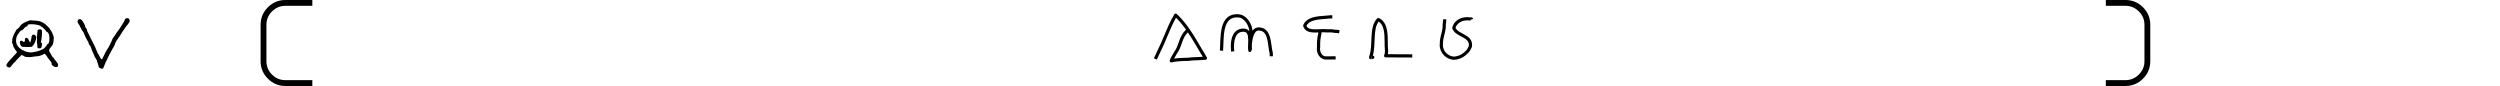
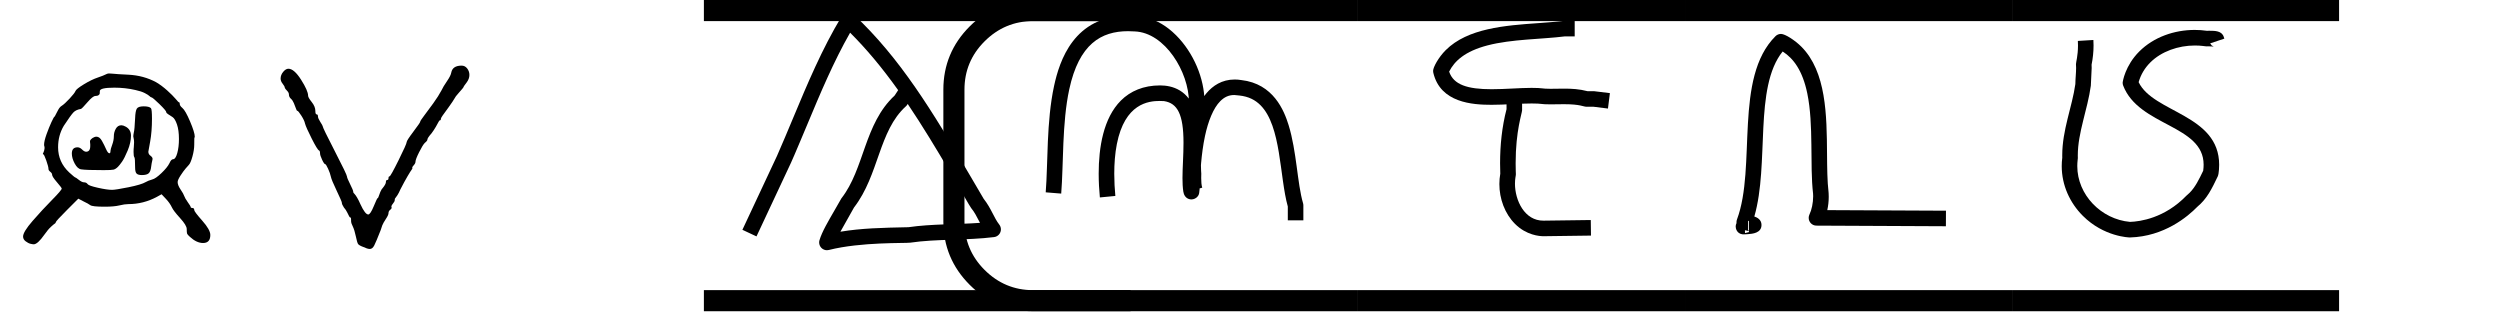
- <svg xmlns="http://www.w3.org/2000/svg" version="1.1" width="29079" height="1000" viewBox="0 0 29079 1000">
+ <svg xmlns="http://www.w3.org/2000/svg" version="1.1" width="8033" height="1000" viewBox="0 0 8033 1000">
  <path d="M426 418Q426 424 432.5 441.5Q439 459 439 475Q439 490 446.5 503.5Q454 517 468 517Q475 517 484 512Q505 501 505 477Q505 450 492.5 420.0Q480 390 470.5 376.5Q461 363 455 357Q446 348 438.0 346.0Q430 344 400 344Q332 344 313 347Q299 349 288.0 369.5Q277 390 277 408Q277 432 299 432Q308 432 316.5 423.5Q325 415 332 415Q348 415 348 437V444Q346 455 348.0 459.0Q350 463 357 468Q365 473 372 473Q384 473 393.0 457.0Q402 441 409.0 425.0Q416 409 422 409Q426 409 426 418ZM521 544Q522 572 527.5 581.0Q533 590 554.0 590.0Q575 590 582 583Q586 579 586 542Q586 493 579.0 454.0Q572 415 572 415Q572 405 581 399Q590 392 588 385Q584 368 583 358Q581 339 573.5 332.0Q566 325 547 325Q532 325 526.5 331.0Q521 337 521 354Q521 391 518.0 394.0Q515 397 515 414Q515 426 516 433Q517 444 517 451Q517 460 515.5 466.0Q514 472 514 474Q514 479 516 489Q519 500 521 544ZM201 326Q201 332 194.0 337.5Q187 343 187 348Q187 357 178.5 381.0Q170 405 167 405Q164 406 166.0 409.0Q168 412 170.5 420.5Q173 429 171 436Q170 438 170 442Q170 456 179.5 482.5Q189 509 198.5 529.5Q208 550 210 550Q211 550 215.0 558.5Q219 567 225.0 577.5Q231 588 238 592Q249 599 268.5 620.0Q288 641 291.0 649.0Q294 657 323.5 675.0Q353 693 377 701Q398 708 412 715Q418 718 433 716Q452 714 495 712Q554 709 602 683Q624 670 645.0 651.0Q666 632 677.0 619.0Q688 606 689 606Q693 606 693 600Q693 592 703 584Q715 574 733.0 531.5Q751 489 751 473Q751 467 751.0 467.0Q751 467 750.5 470.0Q750 473 750 473Q749 473 749 442Q749 422 742.0 396.5Q735 371 728 364Q725 361 716.0 350.5Q707 340 696.0 323.0Q685 306 685 298Q685 286 696.5 269.0Q708 252 710 245Q713 236 724.0 220.5Q735 205 735 203Q735 198 742.0 198.0Q749 198 749 190Q749 184 780.0 149.0Q811 114 811 94Q811 63 783 63Q758 63 732 87Q723 95 721.5 99.0Q720 103 720.0 117.0Q720 131 694.5 159.0Q669 187 663 200Q655 217 640 233L623 251L605 241Q553 213 495 213Q481 213 460.5 208.0Q440 203 403 203Q356 203 348 209Q342 214 321 224L302 234L259 191Q215 147 215 143Q215 140 211.5 138.0Q208 136 196.5 125.5Q185 115 171 95Q145 58 130 58Q126 58 117.5 60.0Q109 62 99.0 69.5Q89 77 89 88Q89 106 126.0 148.5Q163 191 200.5 229.0Q238 267 238 273Q238 276 219.5 297.5Q201 319 201 326ZM690 464Q690 498 682.5 520.0Q675 542 665.5 548.5Q656 555 648.5 559.5Q641 564 641 568Q641 573 614.5 599.0Q588 625 583 625Q581 625 576.5 629.5Q572 634 558.5 641.0Q545 648 522 653Q483 662 441 662Q385 662 385 649Q385 642 384.5 639.0Q384 636 380.0 633.0Q376 630 368 630Q358 630 337.0 605.5Q316 581 312 580Q293 577 283.0 566.5Q273 556 246 515Q224 478 224 432Q224 375 267 335Q288 316 290.0 316.0Q292 316 304.0 306.5Q316 297 324 297Q333 297 338 290Q342 284 377.5 276.0Q413 268 432 268Q446 268 495.5 278.0Q545 288 562 298Q570 303 587 308Q600 311 622.5 332.5Q645 354 653 370Q660 386 667 386Q677 386 683.5 409.5Q690 433 690 464Z" transform="translate(0.00,833.33) scale(0.8333,-0.8333)" fill="#000000" />
  <path d="M116 735Q138 735 165.0 692.5Q192 650 192 631Q192 624 206.0 606.5Q220 589 220 572Q220 559 225.0 559.0Q230 559 230 551Q230 544 239.0 530.0Q248 516 248 514Q248 508 295.0 417.0Q342 326 342 319Q342 314 354.0 290.0Q366 266 366 261Q366 258 367.5 256.0Q369 254 372.0 251.0Q375 248 381.0 238.0Q387 228 394 212Q412 173 424 173Q432 173 445.0 204.5Q458 236 460 236Q462 236 464.0 242.5Q466 249 470.5 260.0Q475 271 482 278Q492 291 492 298Q492 306 497.0 306.0Q502 306 502.0 313.0Q502 320 506 320Q510 320 541.0 382.5Q572 445 572 452Q572 458 598.0 492.5Q624 527 624 530Q624 534 639.0 553.5Q654 573 674.5 601.5Q695 630 706 651Q713 666 727.5 687.0Q742 708 744 720Q749 747 784 747Q797 747 805.5 736.0Q814 725 814 711Q814 696 803.0 681.5Q792 667 792 666Q792 664 786.5 657.5Q781 651 773.0 642.0Q765 633 762 629Q749 607 733.5 586.0Q718 565 711.0 555.0Q704 545 704 542Q704 536 700 536Q698 536 695.0 530.0Q692 524 684.5 511.0Q677 498 668 486Q652 468 652 462Q652 457 642 449Q634 441 620.0 413.0Q606 385 606 376Q606 370 599.0 362.5Q592 355 594 353Q594 352 594 350Q594 349 590.5 344.5Q587 340 575.5 320.5Q564 301 548 270Q542 256 536.5 247.5Q531 239 529.0 237.0Q527 235 526.5 233.0Q526 231 526 228Q526 223 518.5 214.0Q511 205 514 200Q515 196 508.5 191.0Q502 186 502 178Q502 171 492.0 156.0Q482 141 478 131Q476 125 472 113Q454 67 447.0 53.5Q440 40 430 40Q421 40 404 48Q388 54 384.5 59.5Q381 65 376 89Q371 113 364.5 126.5Q358 140 358 144Q358 161 356 161Q353 161 350.5 165.5Q348 170 343.0 180.5Q338 191 330 200Q322 212 322 219Q322 223 302.0 265.0Q282 307 280 318Q277 332 269.0 349.5Q261 367 258 367Q254 367 246.0 384.0Q238 401 238 409Q238 418 234 420Q228 422 206.0 465.5Q184 509 180 524Q178 535 166.0 554.0Q154 573 150 573Q148 573 145.0 582.0Q142 591 137.0 602.5Q132 614 126 619Q118 626 118 636Q118 643 110.5 650.5Q103 658 102 662Q102 667 94.0 677.0Q86 687 86 697Q86 711 96.0 723.0Q106 735 116 735Z" transform="translate(830.00,833.33) scale(0.8333,-0.8333)" fill="#000000" />
  <path d="M 24.638,12.488 H 20.722 q -1.482,0 -2.54,-1.058 -1.058,-1.058 -1.058,-2.54 V 3.598 q 0,-1.482 1.058,-2.54 Q 19.241,4e-6 20.722,4e-6 h 3.916 V 0.847 H 20.722 q -1.132,0 -1.947,0.815 -0.804,0.804 -0.804,1.937 v 5.292 q 0,1.132 0.804,1.937 0.815,0.815 1.947,0.815 h 3.916 z" transform="translate(1660.00,0.00) scale(80.0747,80.0747)" fill="#000000" />
-   <path d="M 75.015,0.847 V 4e-6 h 13.123 v 0.847 z m 0,11.642 v -0.847 h 13.123 v 0.847 z" transform="translate(13268.47,0.00) scale(2321.001,80.0747)" fill="#000000" />
-   <path d="m 87.715,4e-6 h 2.857 q 1.482,0 2.54,1.058 1.058,1.058 1.058,2.54 v 5.292 q 0,1.482 -1.058,2.54 -1.058,1.058 -2.54,1.058 h -2.857 v -0.847 h 2.857 q 1.132,0 1.937,-0.815 0.815,-0.804 0.815,-1.937 V 3.598 q 0,-1.132 -0.815,-1.937 -0.804,-0.815 -1.937,-0.815 h -2.857 z" transform="translate(17470.50,0.00) scale(80.0747,80.0747)" fill="#000000" />
-   <path d="M 457.02,666.69 C 456.60,667.48 420.13,731.68 413.26,744.54 C 480.65,733.33 546.25,731.82 631.91,730.04 C 706.68,719.20 787.62,721.53 861.83,716.02 C 849.49,692.25 843.96,681.58 833.54,668.70 C 824.91,658.02 720.62,468.66 629.58,334.03 C 626.67,338.61 626.20,339.35 623.73,341.58 C 535.96,420.70 537.88,561.78 457.02,666.69  Z M 370.00,804.00 C 356.19,804.00 345.00,792.81 345.00,779.00 C 345.00,776.62 345.34,774.23 346.02,771.93 C 354.08,744.47 375.01,709.50 393.75,676.97 C 393.97,676.57 415.60,638.50 416.29,637.62 C 491.15,541.89 488.84,398.52 587.58,306.88 C 591.73,300.38 594.73,296.42 598.83,289.73 C 546.46,216.35 495.83,156.12 444.47,105.06 C 391.17,198.47 349.00,299.17 306.58,400.64 C 306.07,401.86 263.39,503.93 254.64,522.62 L 143.64,759.62 C 143.64,759.62 98.36,738.41 98.36,738.38 L 209.24,501.64 C 226.73,462.00 243.55,421.75 260.45,381.32 C 307.00,269.97 354.06,157.15 417.60,52.07 C 419.15,49.50 425.79,40.00 439.00,40.00 C 445.15,40.00 451.30,42.26 456.10,46.77 C 605.10,186.66 707.52,354.94 831.60,567.16 C 845.71,591.30 859.69,615.21 873.63,638.77 C 897.87,669.36 906.72,700.11 923.64,721.52 C 927.21,726.05 929.00,731.52 929.00,737.00 C 929.00,749.65 919.58,760.24 907.14,761.80 C 818.95,772.88 722.27,767.24 637.68,779.73 C 621.18,782.16 480.15,776.97 376.15,803.23 C 374.13,803.74 372.07,804.00 370.00,804.00 Z" transform="translate(13348.47,127.80) scale(0.7444,0.7444)" fill="#000000" />
-   <path d="M 522.00,558.00 C 522.00,558.14 521.73,566.22 521.73,572.30 C 521.73,584.12 522.48,594.41 525.00,603.00 L 477.02,617.06 C 472.64,602.14 471.66,587.63 471.66,574.12 C 471.66,568.77 471.81,563.59 471.97,558.60 C 471.09,547.25 470.72,536.08 470.72,525.05 C 470.72,464.30 482.14,406.66 482.14,348.98 C 482.14,342.62 482.00,338.85 482.00,338.00 C 482.00,336.47 482.27,333.61 482.27,327.81 C 482.27,232.28 405.65,104.59 308.07,100.98 C 287.06,100.20 287.06,100.20 286.79,100.20 C 199.98,100.20 129.26,141.64 97.83,286.69 C 74.28,395.40 79.55,527.94 71.91,622.04 L 22.09,617.99 L 22.09,617.96 C 29.63,525.03 24.03,391.17 48.98,276.04 C 66.30,196.08 112.34,50.25 287.76,50.25 C 317.75,50.25 377.94,50.25 441.13,113.44 C 497.05,169.35 532.28,252.44 532.28,327.17 C 532.28,330.91 532.19,334.63 532.01,338.33 C 532.10,341.97 532.14,345.60 532.14,349.21 C 532.14,410.00 520.73,467.35 520.73,525.49 C 520.73,542.54 522.00,557.67 522.00,558.00  Z M 503.68,361.35 C 513.06,336.93 546.33,255.47 629.36,255.47 C 636.20,255.47 643.24,256.04 650.48,257.24 C 753.85,268.91 788.18,355.43 802.57,401.96 C 828.62,486.23 830.28,589.08 848.98,652.94 C 849.66,655.24 850.00,657.62 850.00,660.00 L 850.00,708.00 L 800.00,708.00 L 800.00,663.53 C 773.06,567.33 779.47,405.33 712.11,337.97 C 695.42,321.28 674.43,310.14 644.27,306.85 C 630.12,305.30 630.12,305.30 628.03,305.30 C 609.34,305.30 595.54,312.49 582.92,325.11 C 560.64,347.39 543.89,390.03 533.87,437.20 C 521.40,495.81 518.69,558.66 517.28,592.44 C 516.12,620.45 515.90,625.72 508.15,633.47 C 505.02,636.59 498.32,640.84 490.10,640.84 C 487.33,640.84 467.92,639.96 464.28,615.73 C 462.26,602.27 461.58,587.67 461.58,572.31 C 461.58,555.15 462.43,537.03 463.22,518.46 C 464.06,498.61 464.87,478.30 464.87,458.73 C 464.87,367.02 445.25,331.52 402.27,324.87 C 397.57,324.56 393.02,324.40 388.63,324.40 C 352.32,324.40 276.29,332.40 250.66,463.04 C 244.69,493.49 242.38,526.44 242.38,558.52 C 242.38,583.23 243.75,607.44 245.88,629.63 L 196.12,634.41 C 193.85,610.78 192.32,584.90 192.32,558.14 C 192.32,473.76 207.33,379.47 263.75,323.05 C 294.19,292.61 336.34,274.45 389.51,274.45 C 428.86,274.45 481.87,289.08 503.68,361.35 Z" transform="translate(14172.88,127.80) scale(0.7444,0.7444)" fill="#000000" />
-   <path d="M 479.09,590.36 C 479.09,643.24 509.54,709.81 571.22,709.00 C 722.67,707.01 722.67,707.01 722.67,707.01 L 723.33,756.99 L 571.00,759.00 C 558.22,759.00 515.83,756.03 479.27,719.47 C 446.14,686.35 428.97,638.48 428.97,591.43 C 428.97,580.21 429.95,569.05 431.91,558.13 C 431.49,546.92 431.27,535.70 431.27,524.49 C 431.27,466.24 437.23,408.06 452.00,350.77 L 452.00,318.00 L 502.00,318.00 L 502.00,354.00 C 502.00,363.96 481.26,419.14 481.26,524.49 C 481.26,543.08 482.00,559.64 482.00,560.00 C 482.00,565.45 479.09,572.95 479.09,590.36  Z M 532.63,332.49 C 492.65,332.49 447.35,336.76 403.87,336.76 C 342.51,336.76 239.46,330.35 216.68,233.77 C 216.23,231.87 216.00,229.94 216.00,228.00 C 216.00,216.26 232.94,184.74 256.56,161.12 C 327.23,90.44 448.48,81.81 553.35,74.35 C 619.90,69.61 636.16,67.00 637.00,67.00 L 671.00,67.00 L 671.00,117.00 L 638.61,117.00 C 566.33,126.18 469.10,125.46 390.99,145.81 C 317.70,164.89 284.37,196.70 267.56,230.15 C 281.60,272.29 326.30,286.67 403.85,286.67 C 448.30,286.67 494.32,282.36 532.40,282.36 C 569.80,282.36 563.43,285.31 593.01,285.31 C 608.00,285.31 623.08,284.79 637.66,284.79 C 661.03,284.79 685.80,286.09 712.32,293.00 L 733.00,293.00 C 734.57,293.00 734.57,293.00 784.12,299.20 C 784.12,299.20 777.92,348.81 777.88,348.80 C 731.43,343.00 731.43,343.00 731.43,343.00 L 709.00,343.00 C 698.30,343.00 690.13,334.81 636.65,334.81 C 636.55,334.81 593.51,335.30 593.07,335.30 C 557.87,335.30 569.73,332.49 532.63,332.49 Z" transform="translate(14997.28,127.80) scale(0.7444,0.7444)" fill="#000000" />
-   <path d="M 137.42,727.97 C 137.42,724.96 138.01,720.78 140.14,716.64 C 140.05,715.76 140.00,714.88 140.00,714.00 C 140.00,711.03 140.53,708.05 141.59,705.23 C 204.75,536.10 130.88,250.01 265.37,116.27 C 270.25,111.43 276.62,109.00 283.00,109.00 C 296.38,109.00 327.97,129.53 348.28,149.84 C 428.95,230.51 430.02,370.47 430.97,494.26 C 431.32,539.74 431.72,582.36 435.82,617.05 C 435.84,617.20 436.43,623.29 436.43,632.20 C 436.43,646.65 434.85,661.28 431.77,675.17 L 813.12,677.01 C 813.12,677.01 812.88,726.99 812.88,726.99 C 396.88,724.99 396.88,724.99 396.88,724.99 C 383.11,724.93 372.00,713.77 372.00,700.00 C 372.00,696.20 372.86,692.40 374.58,688.92 C 381.54,674.85 386.39,651.83 386.39,630.82 C 386.39,627.95 386.30,625.12 386.11,622.35 C 375.38,530.47 388.56,401.56 367.48,299.97 C 352.35,227.03 323.36,187.73 288.31,165.45 C 195.08,281.64 246.48,525.80 197.36,695.64 C 205.96,698.41 220.41,705.61 220.41,722.72 C 220.41,749.15 190.99,751.32 176.67,752.37 C 173.09,752.64 169.85,752.84 167.41,752.99 C 166.78,753.03 166.20,753.00 165.66,753.00 C 165.55,753.00 165.45,753.00 165.35,753.00 C 165.26,753.00 165.17,753.01 165.08,753.01 C 164.00,753.05 163.35,753.07 163.07,753.08 C 162.26,752.98 160.88,753.14 158.62,752.80 C 141.18,750.15 137.42,734.26 137.42,727.97  Z M 177.36,709.28 L 177.27,739.64 L 180.08,741.72 L 180.08,710.41 L 177.36,709.28  Z M 167.35,748.98 C 173.05,747.32 180.08,745.77 180.08,745.77 L 180.08,742.68 C 177.55,742.00 173.21,740.98 167.20,739.81 L 167.35,748.98 Z" transform="translate(15821.69,127.80) scale(0.7444,0.7444)" fill="#000000" />
-   <path d="M 184.24,533.83 C 184.24,625.71 260.73,704.65 353.68,712.97 C 386.01,711.86 464.94,701.15 535.02,628.63 C 537.22,626.35 539.76,624.84 545.35,619.26 C 562.88,601.72 575.03,577.42 588.80,548.64 C 589.72,541.69 590.16,535.23 590.16,529.19 C 590.16,400.93 382.04,405.91 331.67,275.00 C 330.56,272.11 330.00,269.06 330.00,266.00 C 330.00,262.47 337.91,210.91 383.37,165.45 C 429.90,118.93 496.36,96.16 561.36,96.16 C 574.48,96.16 587.54,97.08 600.36,98.93 C 602.73,98.85 605.61,98.80 608.75,98.80 C 626.95,98.80 648.41,99.18 654.71,118.07 L 656.73,124.12 L 611.20,139.30 L 616.21,146.16 L 622.71,149.41 C 620.15,149.03 612.31,148.88 606.38,148.88 C 602.05,148.88 599.07,149.00 599.00,149.00 C 594.46,149.00 583.23,146.21 562.12,146.21 C 508.64,146.21 454.28,165.26 418.73,200.81 C 401.61,217.92 388.57,238.85 381.34,264.00 C 428.37,362.57 640.09,367.23 640.09,529.57 C 640.09,529.95 639.99,557.54 635.55,566.81 C 616.30,606.98 601.26,638.38 569.96,664.42 C 538.90,696.29 463.48,759.87 353.72,762.98 C 353.48,762.99 353.24,763.00 353.00,763.00 C 351.34,763.00 269.86,761.28 202.01,693.43 C 160.55,651.98 134.24,595.37 134.24,533.91 C 134.24,524.93 134.80,515.85 135.96,506.70 C 135.90,504.18 135.87,501.68 135.87,499.18 C 135.87,417.44 167.52,344.27 178.02,270.18 C 178.19,252.24 180.44,234.48 180.44,218.20 C 180.44,212.86 180.00,206.12 180.00,206.00 C 180.00,199.53 186.50,179.43 186.50,146.18 C 186.50,141.31 186.35,136.42 186.05,131.52 L 235.95,128.46 C 236.31,134.39 236.49,140.29 236.49,146.17 C 236.49,167.20 234.22,187.81 230.17,207.78 C 230.37,211.46 230.45,215.07 230.45,218.61 C 230.45,222.78 227.84,274.86 227.76,275.42 C 217.14,352.79 185.87,425.83 185.87,499.48 C 185.87,503.48 186.00,507.91 186.00,508.00 C 186.00,511.91 184.24,519.34 184.24,533.83 Z" transform="translate(16646.10,127.80) scale(0.7444,0.7444)" fill="#000000" />
+   <path d="M 75.015,0.847 V 4e-6 h 13.123 v 0.847 z m 0,11.642 v -0.847 h 13.123 v 0.847 z" transform="translate(-3745.08,0.00) scale(80.0747,80.0747)" fill="#000000" />
+   <path d="M 75.015,0.847 V 4e-6 h 13.123 v 0.847 z m 0,11.642 v -0.847 h 13.123 v 0.847 z" transform="translate(-2694.24,0.00) scale(80.0747,80.0747)" fill="#000000" />
+   <path d="M 75.015,0.847 V 4e-6 h 13.123 v 0.847 z m 0,11.642 v -0.847 h 13.123 v 0.847 z" transform="translate(-1643.39,0.00) scale(80.0747,80.0747)" fill="#000000" />
+   <path d="M 75.015,0.847 V 4e-6 h 13.123 v 0.847 z m 0,11.642 v -0.847 h 13.123 v 0.847 z" transform="translate(-592.54,0.00) scale(80.0747,80.0747)" fill="#000000" />
+   <path d="M 75.015,0.847 V 4e-6 h 13.123 v 0.847 z m 0,11.642 v -0.847 h 13.123 v 0.847 z" transform="translate(458.31,0.00) scale(80.0747,80.0747)" fill="#000000" />
+   <path d="m 87.715,4e-6 h 2.857 q 1.482,0 2.54,1.058 1.058,1.058 1.058,2.54 v 5.292 q 0,1.482 -1.058,2.54 -1.058,1.058 -2.54,1.058 h -2.857 v -0.847 h 2.857 q 1.132,0 1.937,-0.815 0.815,-0.804 0.815,-1.937 V 3.598 q 0,-1.132 -0.815,-1.937 -0.804,-0.815 -1.937,-0.815 h -2.857 z" transform="translate(7515.93,0.00) scale(80.0747,80.0747)" fill="#000000" />
+   <path d="M 457.02,666.69 C 456.60,667.48 420.13,731.68 413.26,744.54 C 480.65,733.33 546.25,731.82 631.91,730.04 C 706.68,719.20 787.62,721.53 861.83,716.02 C 849.49,692.25 843.96,681.58 833.54,668.70 C 824.91,658.02 720.62,468.66 629.58,334.03 C 626.67,338.61 626.20,339.35 623.73,341.58 C 535.96,420.70 537.88,561.78 457.02,666.69  Z M 370.00,804.00 C 356.19,804.00 345.00,792.81 345.00,779.00 C 345.00,776.62 345.34,774.23 346.02,771.93 C 354.08,744.47 375.01,709.50 393.75,676.97 C 393.97,676.57 415.60,638.50 416.29,637.62 C 491.15,541.89 488.84,398.52 587.58,306.88 C 591.73,300.38 594.73,296.42 598.83,289.73 C 546.46,216.35 495.83,156.12 444.47,105.06 C 391.17,198.47 349.00,299.17 306.58,400.64 C 306.07,401.86 263.39,503.93 254.64,522.62 L 143.64,759.62 C 143.64,759.62 98.36,738.41 98.36,738.38 L 209.24,501.64 C 226.73,462.00 243.55,421.75 260.45,381.32 C 307.00,269.97 354.06,157.15 417.60,52.07 C 419.15,49.50 425.79,40.00 439.00,40.00 C 445.15,40.00 451.30,42.26 456.10,46.77 C 605.10,186.66 707.52,354.94 831.60,567.16 C 845.71,591.30 859.69,615.21 873.63,638.77 C 897.87,669.36 906.72,700.11 923.64,721.52 C 927.21,726.05 929.00,731.52 929.00,737.00 C 929.00,749.65 919.58,760.24 907.14,761.80 C 818.95,772.88 722.27,767.24 637.68,779.73 C 621.18,782.16 480.15,776.97 376.15,803.23 C 374.13,803.74 372.07,804.00 370.00,804.00 Z" transform="translate(2287.12,0.00) scale(1,1)" fill="#000000" />
+   <path d="M 522.00,558.00 C 522.00,558.14 521.73,566.22 521.73,572.30 C 521.73,584.12 522.48,594.41 525.00,603.00 L 477.02,617.06 C 472.64,602.14 471.66,587.63 471.66,574.12 C 471.66,568.77 471.81,563.59 471.97,558.60 C 471.09,547.25 470.72,536.08 470.72,525.05 C 470.72,464.30 482.14,406.66 482.14,348.98 C 482.14,342.62 482.00,338.85 482.00,338.00 C 482.00,336.47 482.27,333.61 482.27,327.81 C 482.27,232.28 405.65,104.59 308.07,100.98 C 287.06,100.20 287.06,100.20 286.79,100.20 C 199.98,100.20 129.26,141.64 97.83,286.69 C 74.28,395.40 79.55,527.94 71.91,622.04 L 22.09,617.99 L 22.09,617.96 C 29.63,525.03 24.03,391.17 48.98,276.04 C 66.30,196.08 112.34,50.25 287.76,50.25 C 317.75,50.25 377.94,50.25 441.13,113.44 C 497.05,169.35 532.28,252.44 532.28,327.17 C 532.28,330.91 532.19,334.63 532.01,338.33 C 532.10,341.97 532.14,345.60 532.14,349.21 C 532.14,410.00 520.73,467.35 520.73,525.49 C 520.73,542.54 522.00,557.67 522.00,558.00  Z M 503.68,361.35 C 513.06,336.93 546.33,255.47 629.36,255.47 C 636.20,255.47 643.24,256.04 650.48,257.24 C 753.85,268.91 788.18,355.43 802.57,401.96 C 828.62,486.23 830.28,589.08 848.98,652.94 C 849.66,655.24 850.00,657.62 850.00,660.00 L 850.00,708.00 L 800.00,708.00 L 800.00,663.53 C 773.06,567.33 779.47,405.33 712.11,337.97 C 695.42,321.28 674.43,310.14 644.27,306.85 C 630.12,305.30 630.12,305.30 628.03,305.30 C 609.34,305.30 595.54,312.49 582.92,325.11 C 560.64,347.39 543.89,390.03 533.87,437.20 C 521.40,495.81 518.69,558.66 517.28,592.44 C 516.12,620.45 515.90,625.72 508.15,633.47 C 505.02,636.59 498.32,640.84 490.10,640.84 C 487.33,640.84 467.92,639.96 464.28,615.73 C 462.26,602.27 461.58,587.67 461.58,572.31 C 461.58,555.15 462.43,537.03 463.22,518.46 C 464.06,498.61 464.87,478.30 464.87,458.73 C 464.87,367.02 445.25,331.52 402.27,324.87 C 397.57,324.56 393.02,324.40 388.63,324.40 C 352.32,324.40 276.29,332.40 250.66,463.04 C 244.69,493.49 242.38,526.44 242.38,558.52 C 242.38,583.23 243.75,607.44 245.88,629.63 L 196.12,634.41 C 193.85,610.78 192.32,584.90 192.32,558.14 C 192.32,473.76 207.33,379.47 263.75,323.05 C 294.19,292.61 336.34,274.45 389.51,274.45 C 428.86,274.45 481.87,289.08 503.68,361.35 Z" transform="translate(3337.97,0.00) scale(1,1)" fill="#000000" />
+   <path d="M 479.09,590.36 C 479.09,643.24 509.54,709.81 571.22,709.00 C 722.67,707.01 722.67,707.01 722.67,707.01 L 723.33,756.99 L 571.00,759.00 C 558.22,759.00 515.83,756.03 479.27,719.47 C 446.14,686.35 428.97,638.48 428.97,591.43 C 428.97,580.21 429.95,569.05 431.91,558.13 C 431.49,546.92 431.27,535.70 431.27,524.49 C 431.27,466.24 437.23,408.06 452.00,350.77 L 452.00,318.00 L 502.00,318.00 L 502.00,354.00 C 502.00,363.96 481.26,419.14 481.26,524.49 C 481.26,543.08 482.00,559.64 482.00,560.00 C 482.00,565.45 479.09,572.95 479.09,590.36  Z M 532.63,332.49 C 492.65,332.49 447.35,336.76 403.87,336.76 C 342.51,336.76 239.46,330.35 216.68,233.77 C 216.23,231.87 216.00,229.94 216.00,228.00 C 216.00,216.26 232.94,184.74 256.56,161.12 C 327.23,90.44 448.48,81.81 553.35,74.35 C 619.90,69.61 636.16,67.00 637.00,67.00 L 671.00,67.00 L 671.00,117.00 L 638.61,117.00 C 566.33,126.18 469.10,125.46 390.99,145.81 C 317.70,164.89 284.37,196.70 267.56,230.15 C 281.60,272.29 326.30,286.67 403.85,286.67 C 448.30,286.67 494.32,282.36 532.40,282.36 C 569.80,282.36 563.43,285.31 593.01,285.31 C 608.00,285.31 623.08,284.79 637.66,284.79 C 661.03,284.79 685.80,286.09 712.32,293.00 L 733.00,293.00 C 734.57,293.00 734.57,293.00 784.12,299.20 C 784.12,299.20 777.92,348.81 777.88,348.80 C 731.43,343.00 731.43,343.00 731.43,343.00 L 709.00,343.00 C 698.30,343.00 690.13,334.81 636.65,334.81 C 636.55,334.81 593.51,335.30 593.07,335.30 C 557.87,335.30 569.73,332.49 532.63,332.49 Z" transform="translate(4388.81,0.00) scale(1,1)" fill="#000000" />
+   <path d="M 137.42,727.97 C 137.42,724.96 138.01,720.78 140.14,716.64 C 140.05,715.76 140.00,714.88 140.00,714.00 C 140.00,711.03 140.53,708.05 141.59,705.23 C 204.75,536.10 130.88,250.01 265.37,116.27 C 270.25,111.43 276.62,109.00 283.00,109.00 C 296.38,109.00 327.97,129.53 348.28,149.84 C 428.95,230.51 430.02,370.47 430.97,494.26 C 431.32,539.74 431.72,582.36 435.82,617.05 C 435.84,617.20 436.43,623.29 436.43,632.20 C 436.43,646.65 434.85,661.28 431.77,675.17 L 813.12,677.01 C 813.12,677.01 812.88,726.99 812.88,726.99 C 396.88,724.99 396.88,724.99 396.88,724.99 C 383.11,724.93 372.00,713.77 372.00,700.00 C 372.00,696.20 372.86,692.40 374.58,688.92 C 381.54,674.85 386.39,651.83 386.39,630.82 C 386.39,627.95 386.30,625.12 386.11,622.35 C 375.38,530.47 388.56,401.56 367.48,299.97 C 352.35,227.03 323.36,187.73 288.31,165.45 C 195.08,281.64 246.48,525.80 197.36,695.64 C 205.96,698.41 220.41,705.61 220.41,722.72 C 220.41,749.15 190.99,751.32 176.67,752.37 C 173.09,752.64 169.85,752.84 167.41,752.99 C 166.78,753.03 166.20,753.00 165.66,753.00 C 165.55,753.00 165.45,753.00 165.35,753.00 C 165.26,753.00 165.17,753.01 165.08,753.01 C 164.00,753.05 163.35,753.07 163.07,753.08 C 162.26,752.98 160.88,753.14 158.62,752.80 C 141.18,750.15 137.42,734.26 137.42,727.97  Z M 177.36,709.28 L 177.27,739.64 L 180.08,741.72 L 180.08,710.41 L 177.36,709.28  Z M 167.35,748.98 C 173.05,747.32 180.08,745.77 180.08,745.77 L 180.08,742.68 C 177.55,742.00 173.21,740.98 167.20,739.81 L 167.35,748.98 Z" transform="translate(5439.66,0.00) scale(1,1)" fill="#000000" />
+   <path d="M 184.24,533.83 C 184.24,625.71 260.73,704.65 353.68,712.97 C 386.01,711.86 464.94,701.15 535.02,628.63 C 537.22,626.35 539.76,624.84 545.35,619.26 C 562.88,601.72 575.03,577.42 588.80,548.64 C 589.72,541.69 590.16,535.23 590.16,529.19 C 590.16,400.93 382.04,405.91 331.67,275.00 C 330.56,272.11 330.00,269.06 330.00,266.00 C 330.00,262.47 337.91,210.91 383.37,165.45 C 429.90,118.93 496.36,96.16 561.36,96.16 C 574.48,96.16 587.54,97.08 600.36,98.93 C 602.73,98.85 605.61,98.80 608.75,98.80 C 626.95,98.80 648.41,99.18 654.71,118.07 L 656.73,124.12 L 611.20,139.30 L 616.21,146.16 L 622.71,149.41 C 620.15,149.03 612.31,148.88 606.38,148.88 C 602.05,148.88 599.07,149.00 599.00,149.00 C 594.46,149.00 583.23,146.21 562.12,146.21 C 508.64,146.21 454.28,165.26 418.73,200.81 C 401.61,217.92 388.57,238.85 381.34,264.00 C 428.37,362.57 640.09,367.23 640.09,529.57 C 640.09,529.95 639.99,557.54 635.55,566.81 C 616.30,606.98 601.26,638.38 569.96,664.42 C 538.90,696.29 463.48,759.87 353.72,762.98 C 353.48,762.99 353.24,763.00 353.00,763.00 C 351.34,763.00 269.86,761.28 202.01,693.43 C 160.55,651.98 134.24,595.37 134.24,533.91 C 134.24,524.93 134.80,515.85 135.96,506.70 C 135.90,504.18 135.87,501.68 135.87,499.18 C 135.87,417.44 167.52,344.27 178.02,270.18 C 178.19,252.24 180.44,234.48 180.44,218.20 C 180.44,212.86 180.00,206.12 180.00,206.00 C 180.00,199.53 186.50,179.43 186.50,146.18 C 186.50,141.31 186.35,136.42 186.05,131.52 L 235.95,128.46 C 236.31,134.39 236.49,140.29 236.49,146.17 C 236.49,167.20 234.22,187.81 230.17,207.78 C 230.37,211.46 230.45,215.07 230.45,218.61 C 230.45,222.78 227.84,274.86 227.76,275.42 C 217.14,352.79 185.87,425.83 185.87,499.48 C 185.87,503.48 186.00,507.91 186.00,508.00 C 186.00,511.91 184.24,519.34 184.24,533.83 Z" transform="translate(6490.51,0.00) scale(1,1)" fill="#000000" />
</svg>
